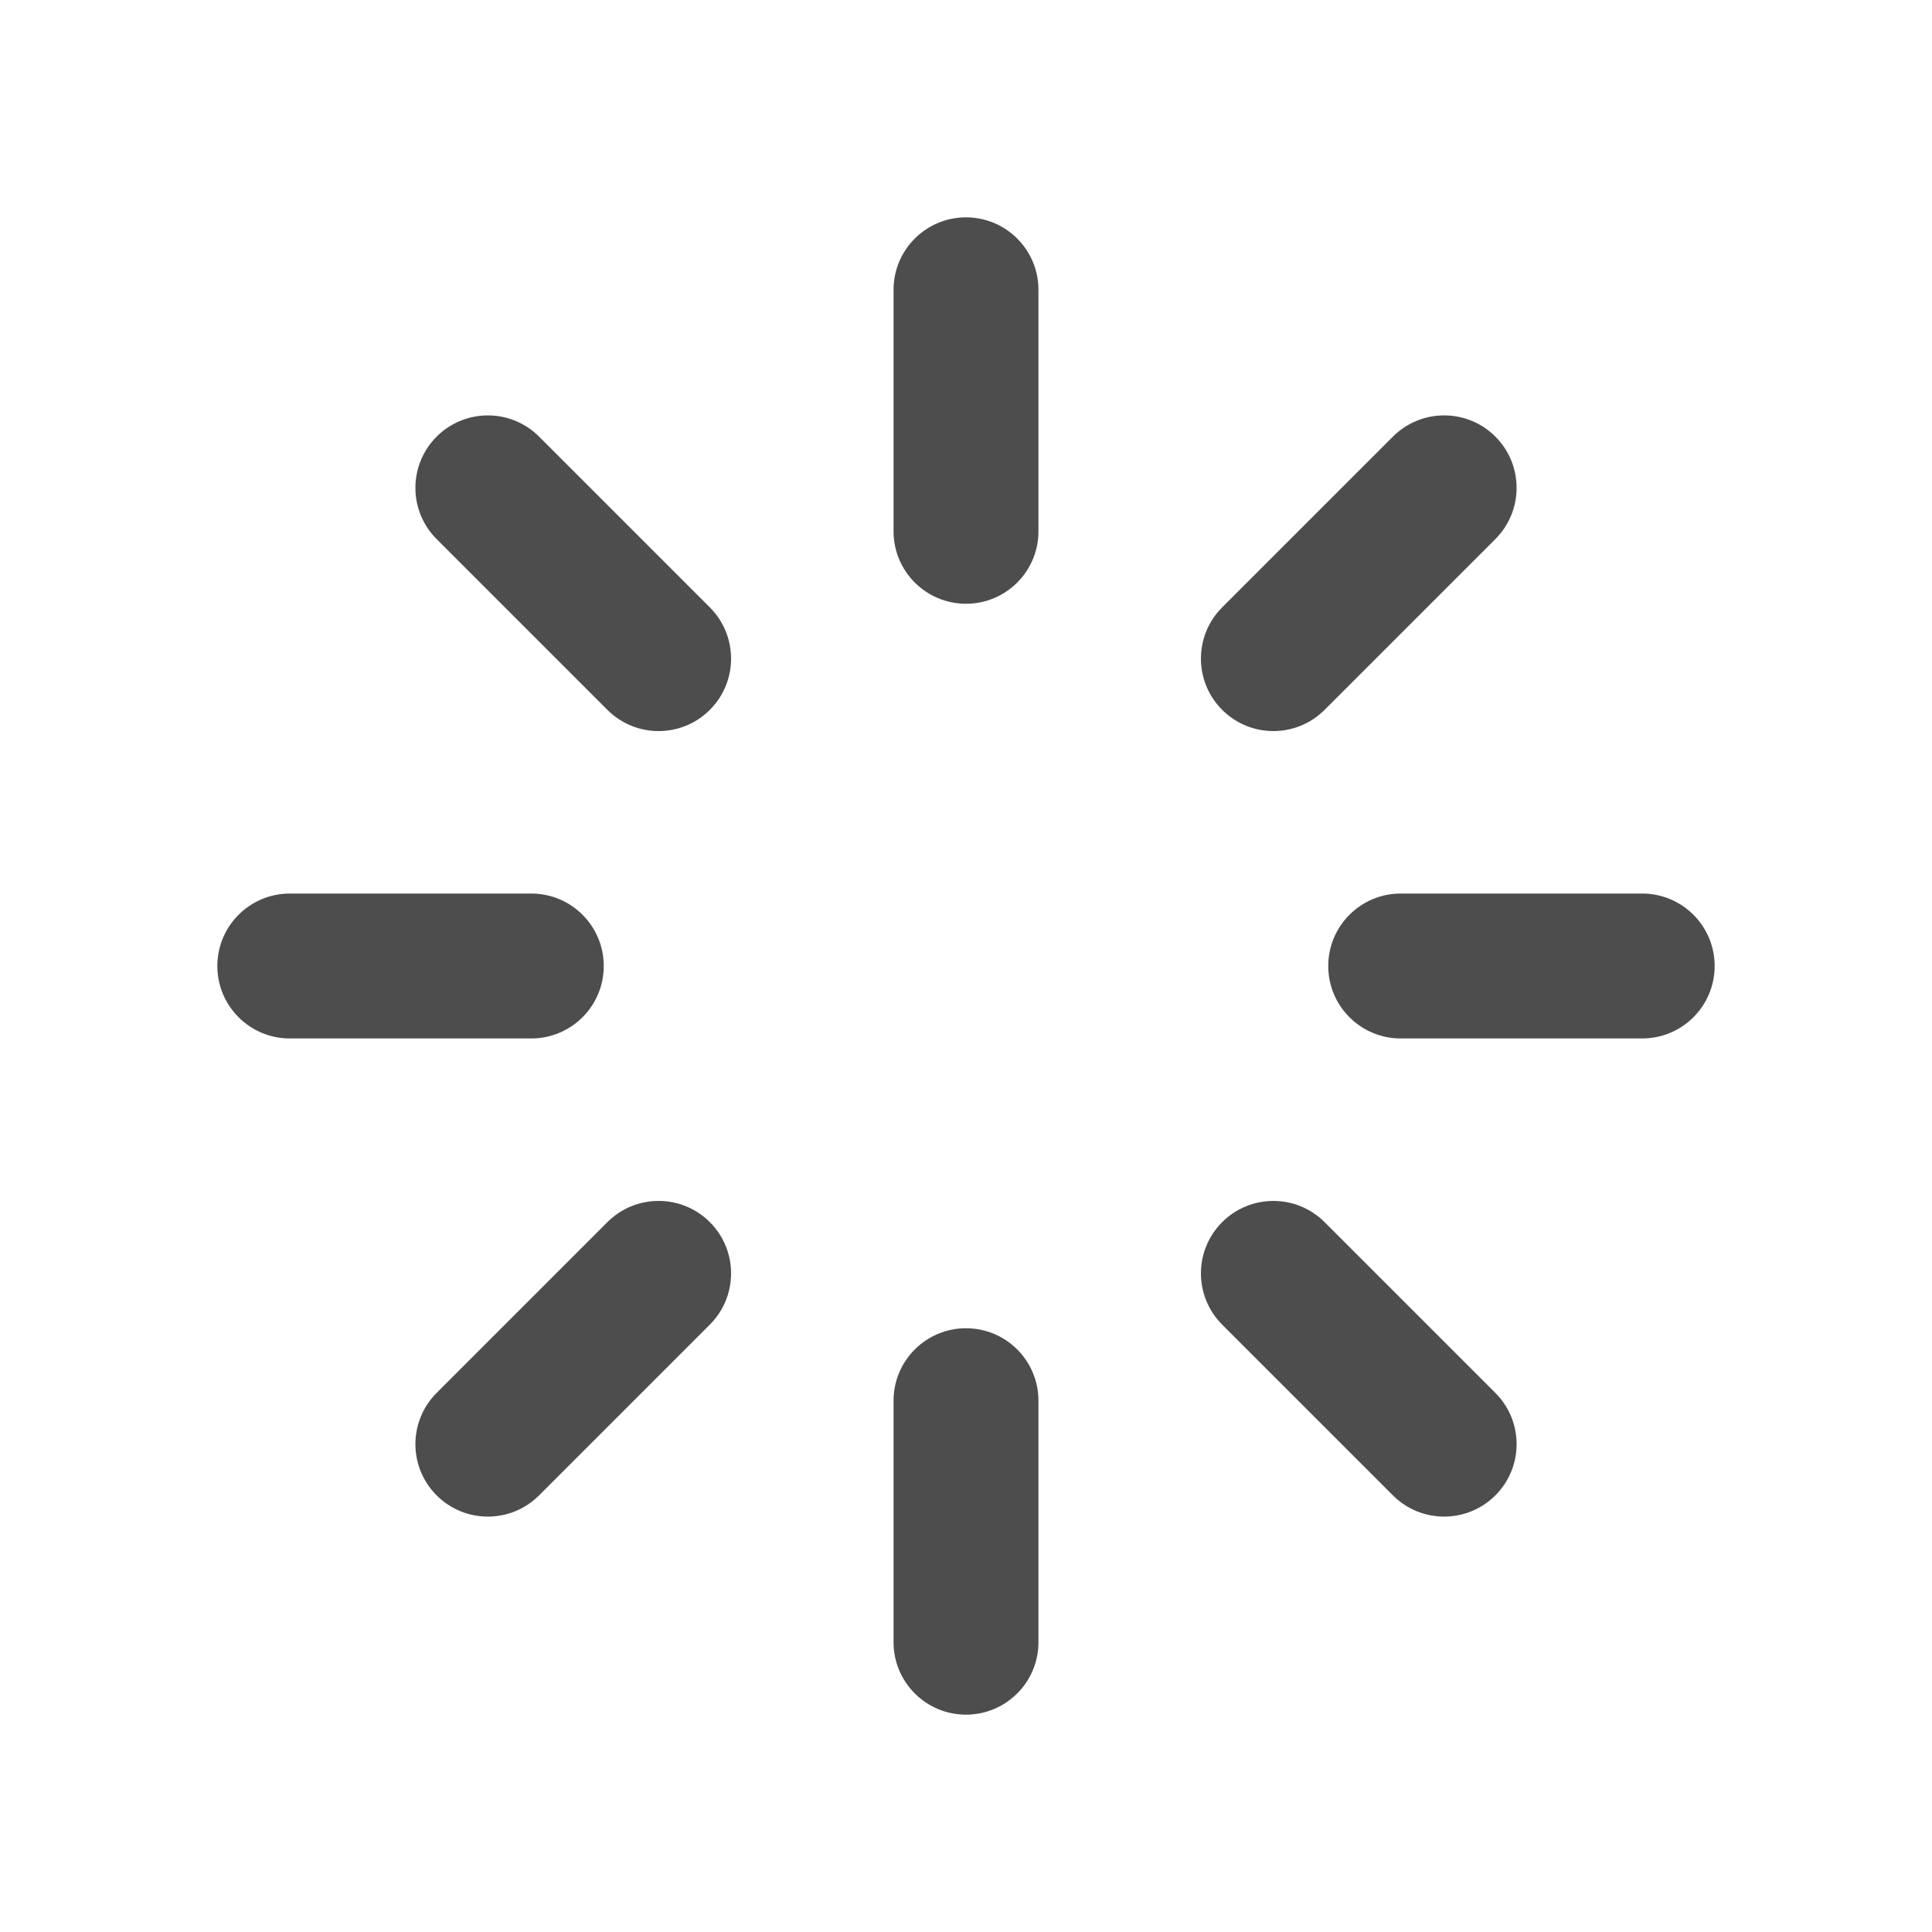
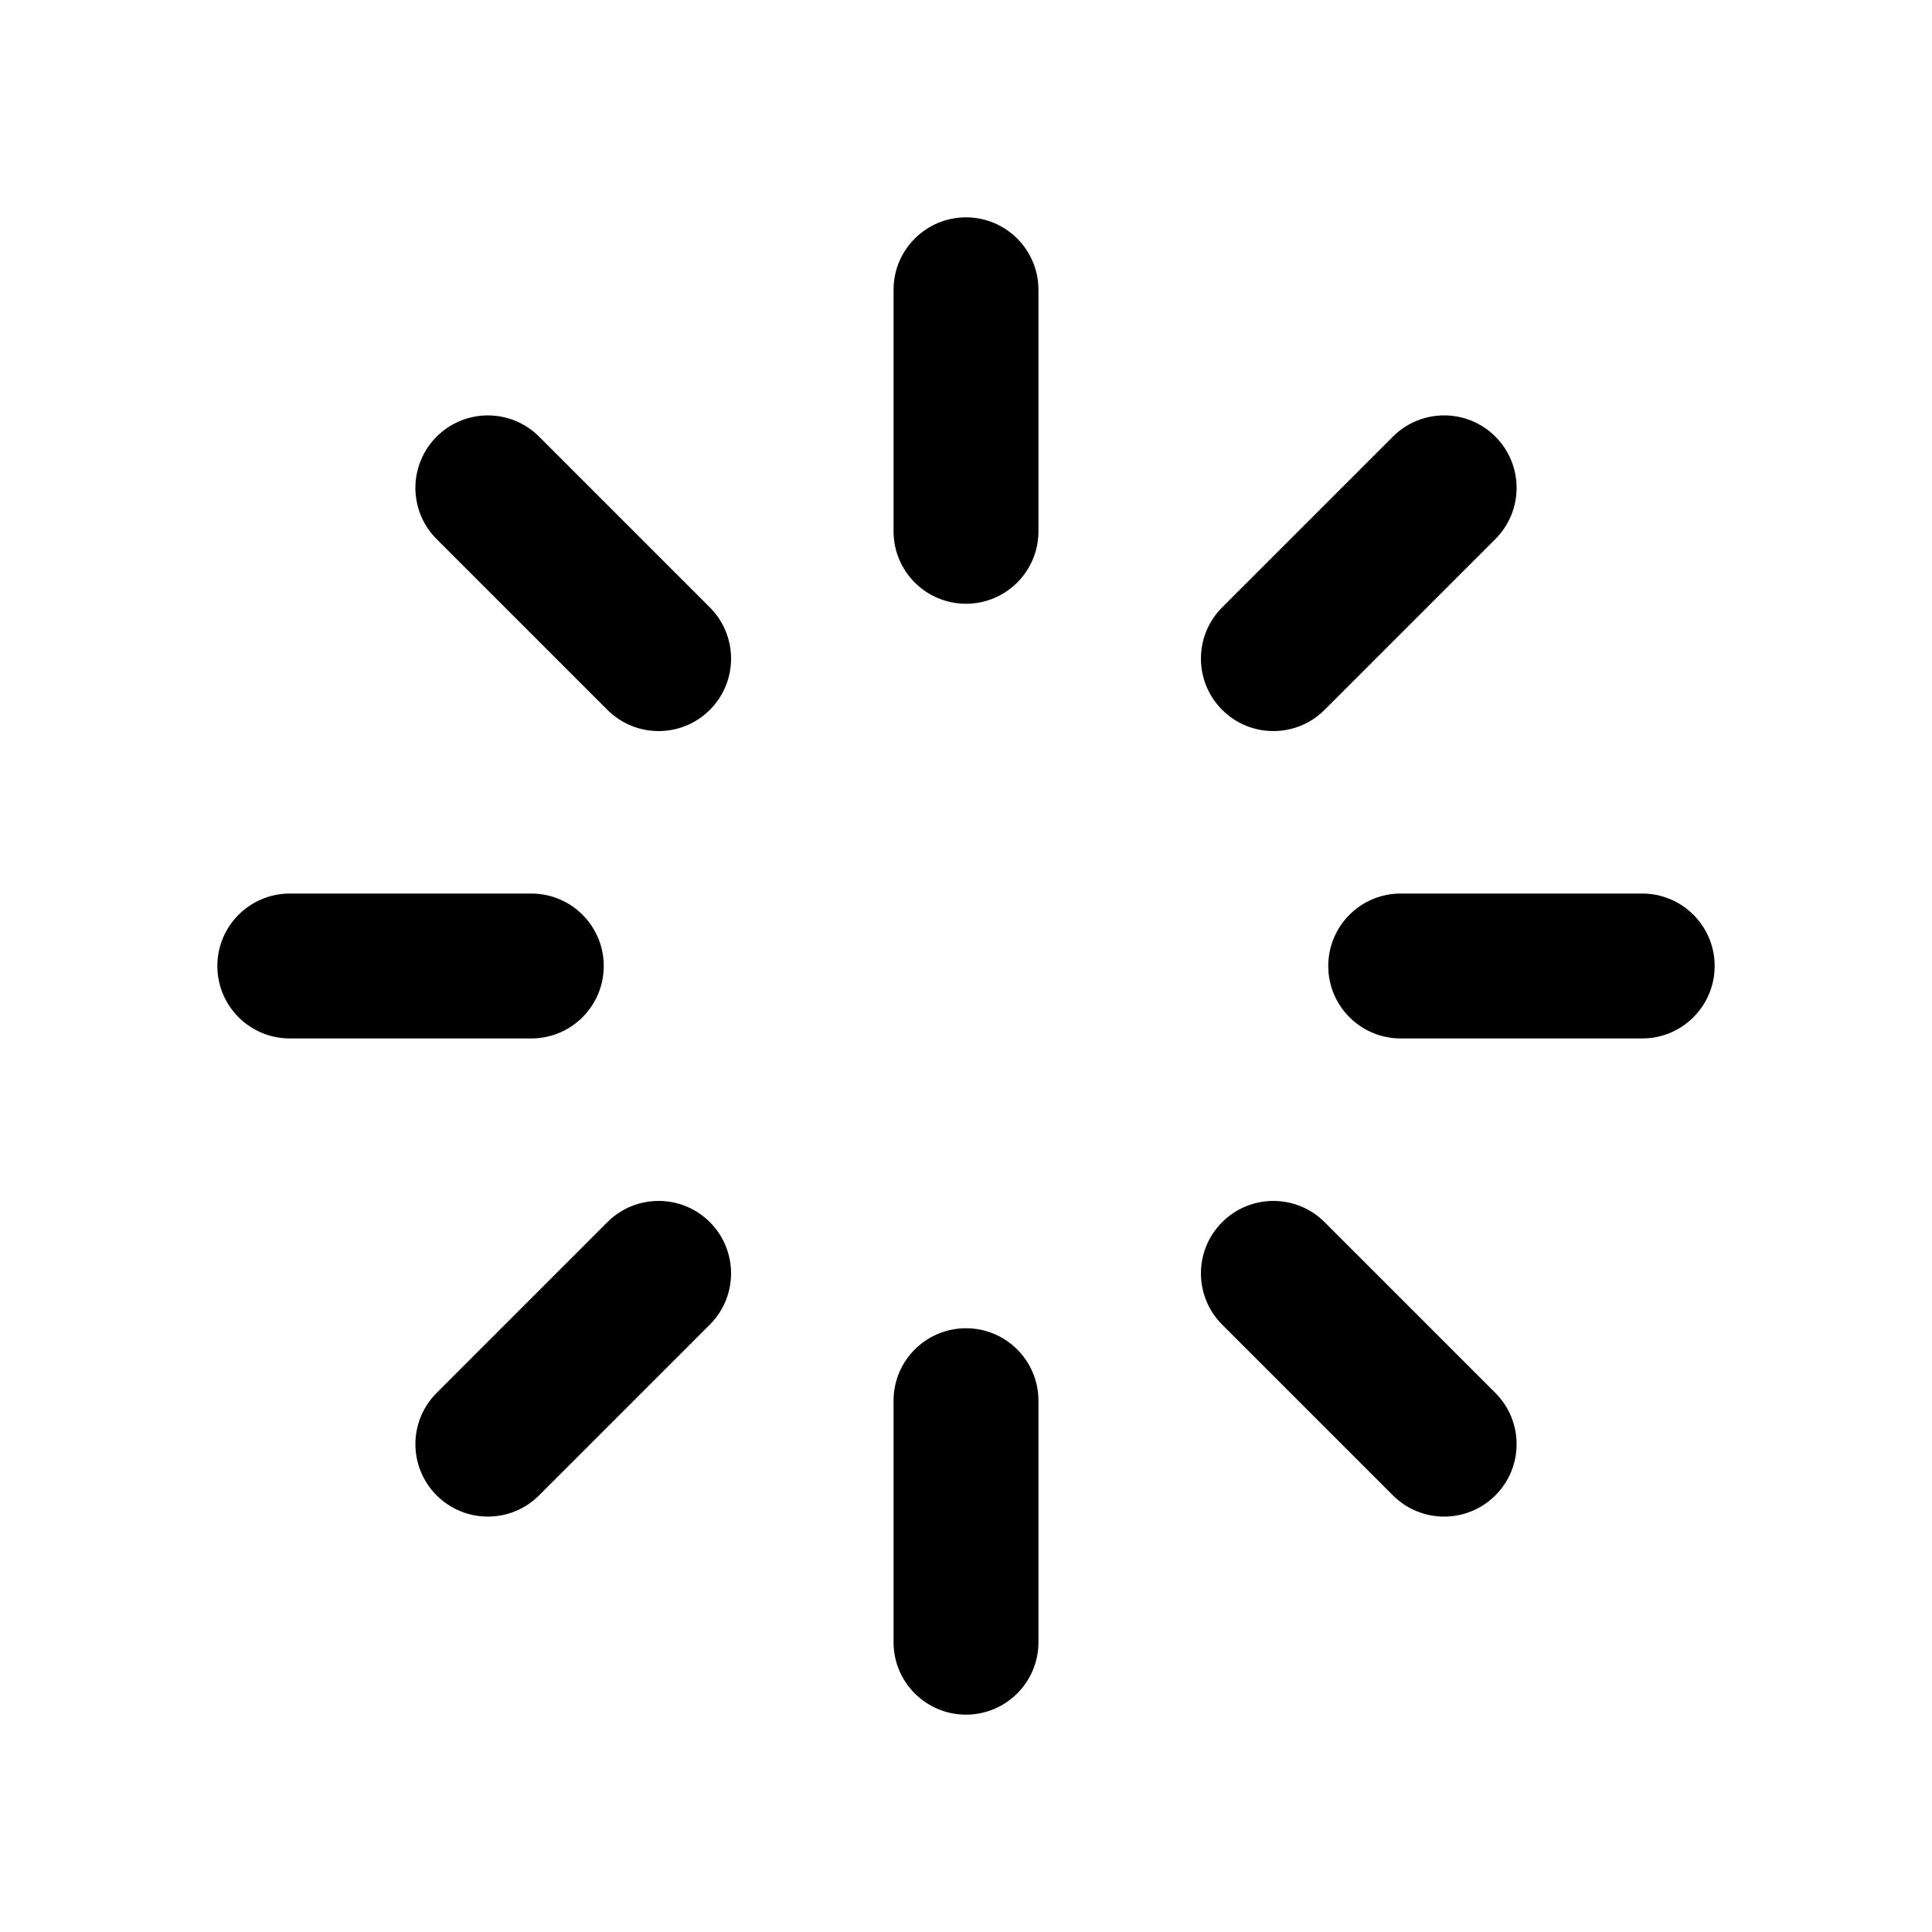
- <svg xmlns="http://www.w3.org/2000/svg" width="80" height="80" viewBox="0 0 80 80" fill="none">
-   <path fill-rule="evenodd" clip-rule="evenodd" d="M37 12C37 10.343 38.343 9 40 9C41.657 9 43 10.343 43 12V22C43 23.657 41.657 25 40 25C38.343 25 37 23.657 37 22V12ZM37 58C37 56.343 38.343 55 40 55C41.657 55 43 56.343 43 58V68C43 69.657 41.657 71 40 71C38.343 71 37 69.657 37 68V58ZM57.678 18.079C58.849 16.908 60.749 16.908 61.92 18.079C63.092 19.251 63.092 21.15 61.92 22.322L54.849 29.393C53.678 30.565 51.778 30.565 50.607 29.393C49.435 28.221 49.435 26.322 50.607 25.15L57.678 18.079ZM25.151 50.606C26.322 49.435 28.222 49.435 29.393 50.606C30.565 51.778 30.565 53.677 29.393 54.849L22.322 61.92C21.151 63.092 19.251 63.092 18.08 61.92C16.908 60.748 16.908 58.849 18.08 57.677L25.151 50.606ZM18.08 18.08C16.908 19.251 16.908 21.151 18.08 22.323L25.151 29.394C26.322 30.565 28.222 30.565 29.393 29.394C30.565 28.222 30.565 26.323 29.393 25.151L22.322 18.08C21.151 16.908 19.251 16.908 18.08 18.08ZM50.607 50.607C49.435 51.778 49.435 53.678 50.607 54.849L57.678 61.92C58.849 63.092 60.749 63.092 61.92 61.92C63.092 60.749 63.092 58.849 61.92 57.678L54.849 50.607C53.678 49.435 51.778 49.435 50.607 50.607ZM12 43C10.343 43 9 41.657 9 40C9 38.343 10.343 37 12 37H22C23.657 37 25 38.343 25 40C25 41.657 23.657 43 22 43H12ZM58 43C56.343 43 55 41.657 55 40C55 38.343 56.343 37 58 37H68C69.657 37 71 38.343 71 40C71 41.657 69.657 43 68 43H58Z" fill="#4D4D4D" />
+ <svg xmlns="http://www.w3.org/2000/svg" viewBox="0 0 80 80">
+   <path d="M37 12C37 10.343 38.343 9 40 9C41.657 9 43 10.343 43 12V22C43 23.657 41.657 25 40 25C38.343 25 37 23.657 37 22V12ZM37 58C37 56.343 38.343 55 40 55C41.657 55 43 56.343 43 58V68C43 69.657 41.657 71 40 71C38.343 71 37 69.657 37 68V58ZM57.678 18.079C58.849 16.908 60.749 16.908 61.92 18.079C63.092 19.251 63.092 21.15 61.92 22.322L54.849 29.393C53.678 30.565 51.778 30.565 50.607 29.393C49.435 28.221 49.435 26.322 50.607 25.15L57.678 18.079ZM25.151 50.606C26.322 49.435 28.222 49.435 29.393 50.606C30.565 51.778 30.565 53.677 29.393 54.849L22.322 61.92C21.151 63.092 19.251 63.092 18.08 61.92C16.908 60.748 16.908 58.849 18.08 57.677L25.151 50.606ZM18.08 18.08C16.908 19.251 16.908 21.151 18.08 22.323L25.151 29.394C26.322 30.565 28.222 30.565 29.393 29.394C30.565 28.222 30.565 26.323 29.393 25.151L22.322 18.08C21.151 16.908 19.251 16.908 18.08 18.08ZM50.607 50.607C49.435 51.778 49.435 53.678 50.607 54.849L57.678 61.92C58.849 63.092 60.749 63.092 61.92 61.92C63.092 60.749 63.092 58.849 61.92 57.678L54.849 50.607C53.678 49.435 51.778 49.435 50.607 50.607ZM12 43C10.343 43 9 41.657 9 40C9 38.343 10.343 37 12 37H22C23.657 37 25 38.343 25 40C25 41.657 23.657 43 22 43H12ZM58 43C56.343 43 55 41.657 55 40C55 38.343 56.343 37 58 37H68C69.657 37 71 38.343 71 40C71 41.657 69.657 43 68 43H58Z" />
</svg>
